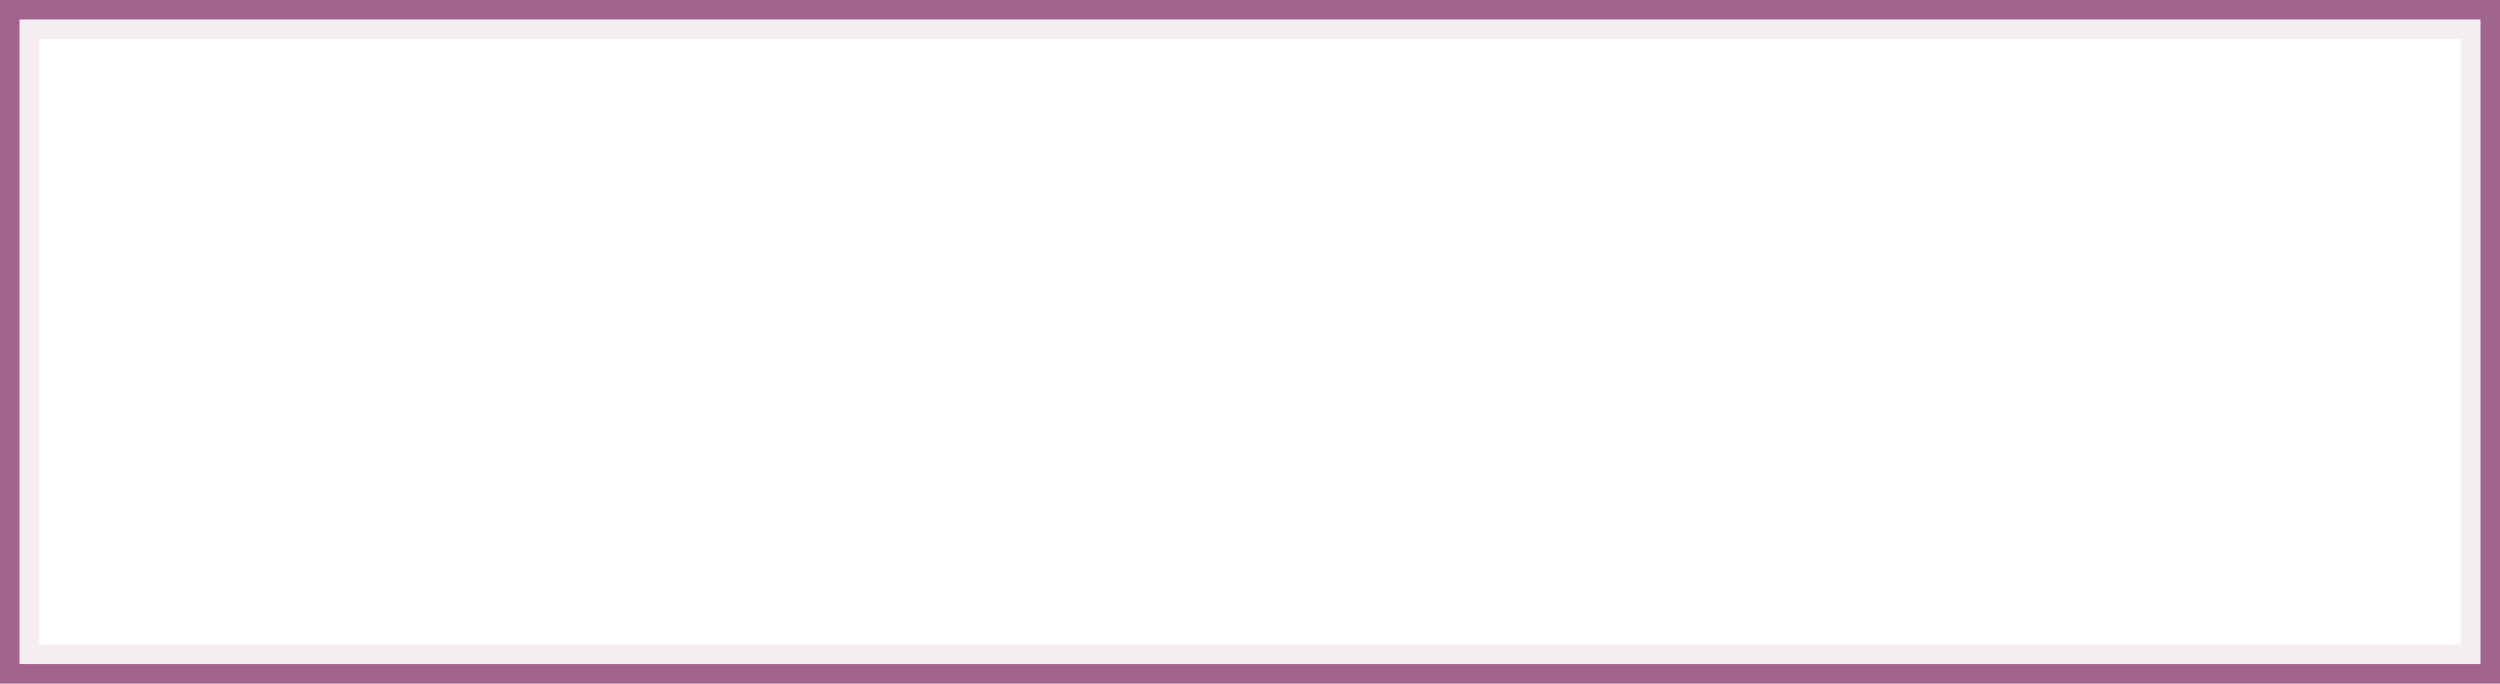
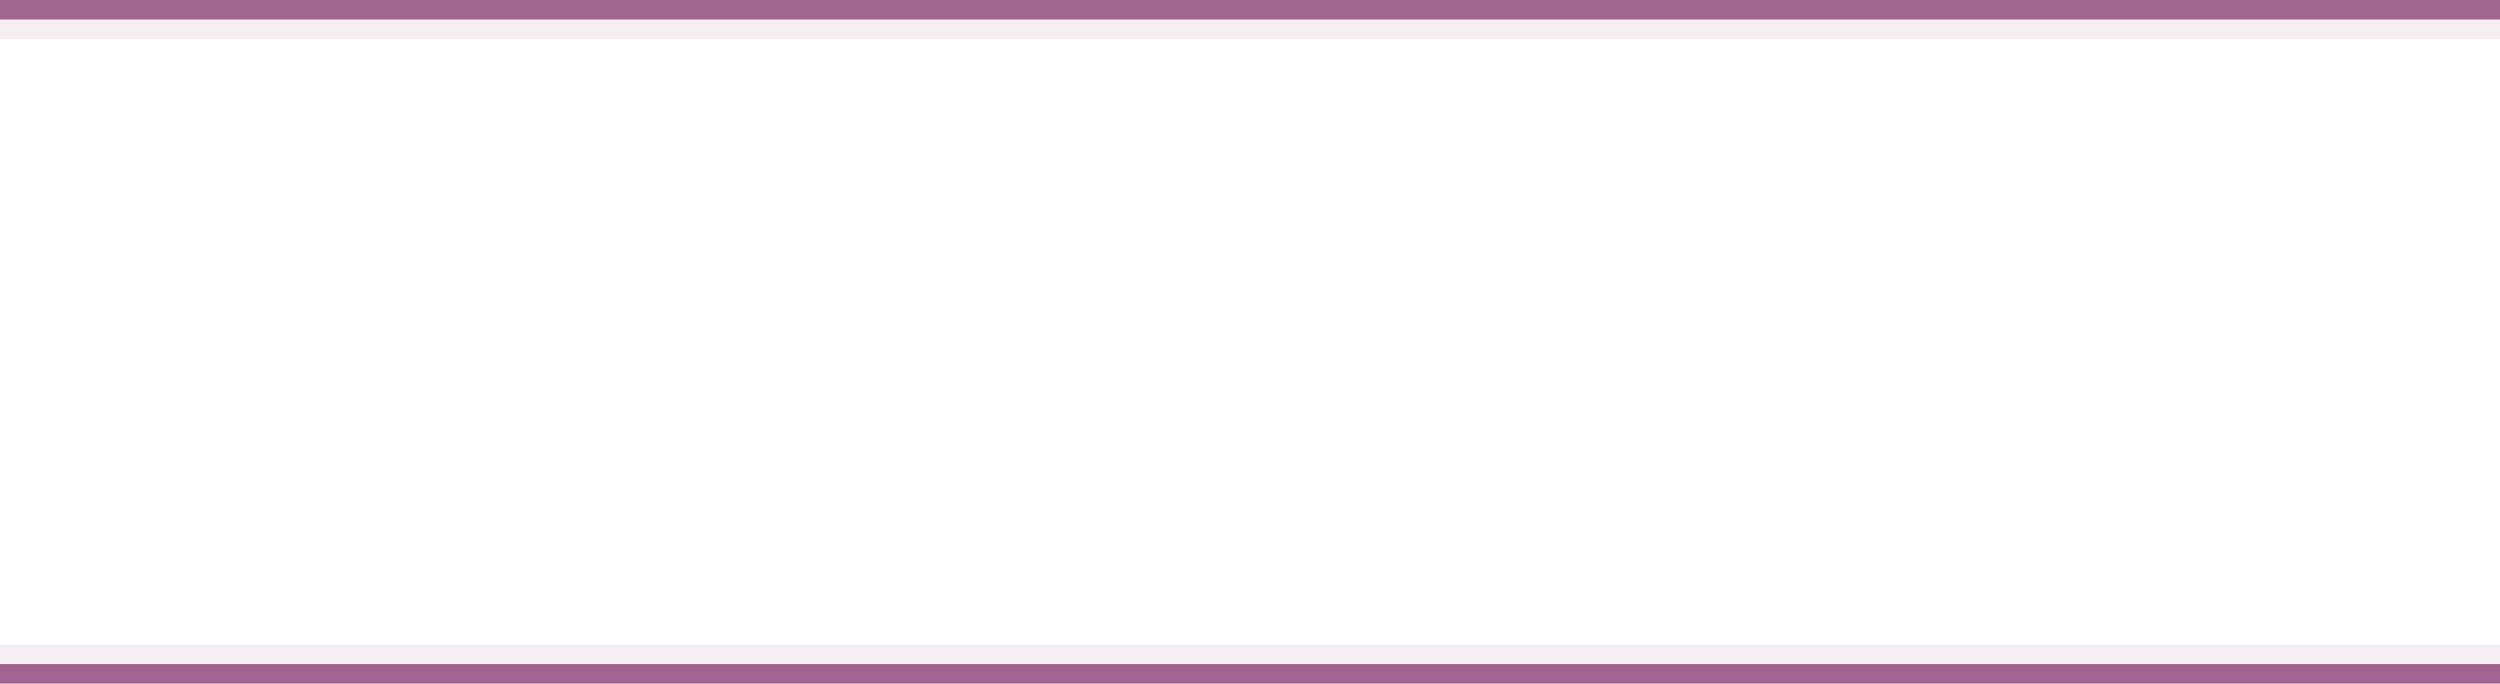
<svg xmlns="http://www.w3.org/2000/svg" version="1.1" width="128" height="35">
  <g fill="rgb(160, 160, 160)" fill-opacity="0.0" stroke="rgb(146, 76, 125)" stroke-width="1">
-     <rect x="0.5" y="0.5" width="127" height="34" rx="0" stroke-opacity="0.86" />
-     <rect x="1.5" y="1.5" width="125" height="32" rx="0" stroke-opacity="0.1" />
+     <rect x="-3.5" y="0.5" width="135" height="34" rx="0" stroke-opacity="0.86" />
+     <rect x="-2.5" y="1.5" width="133" height="32" rx="0" stroke-opacity="0.1" />
  </g>
</svg>
